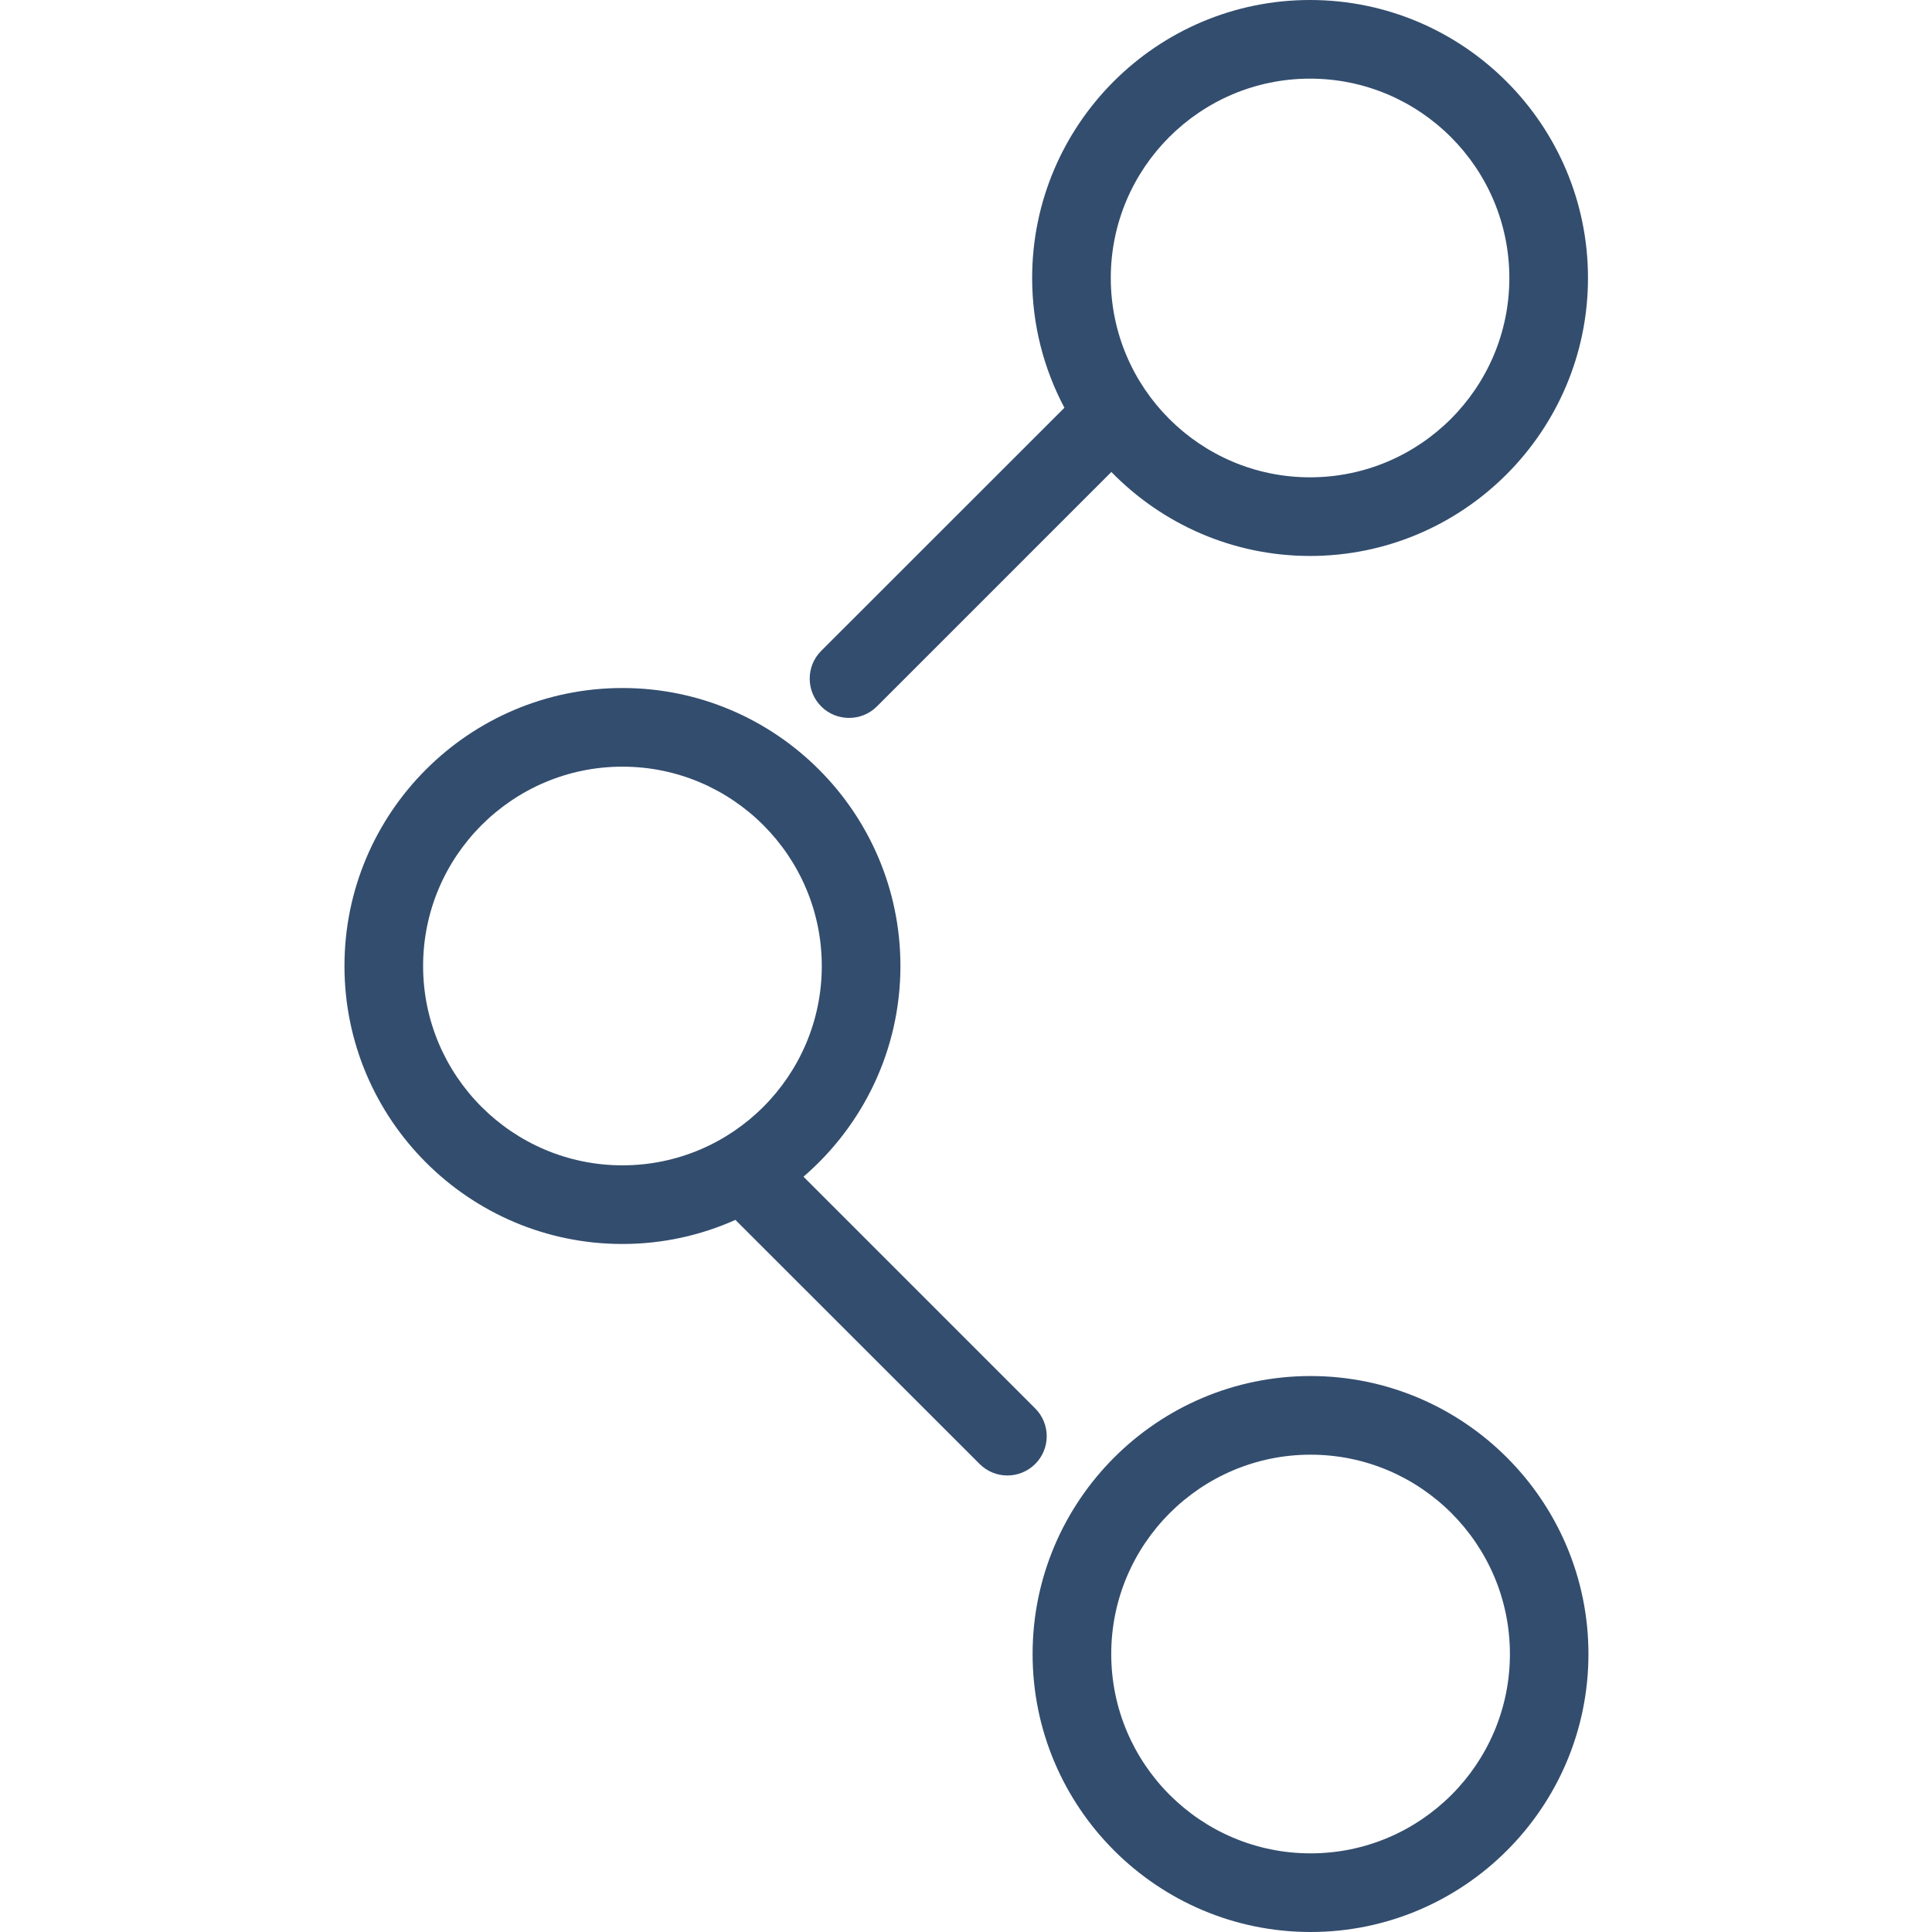
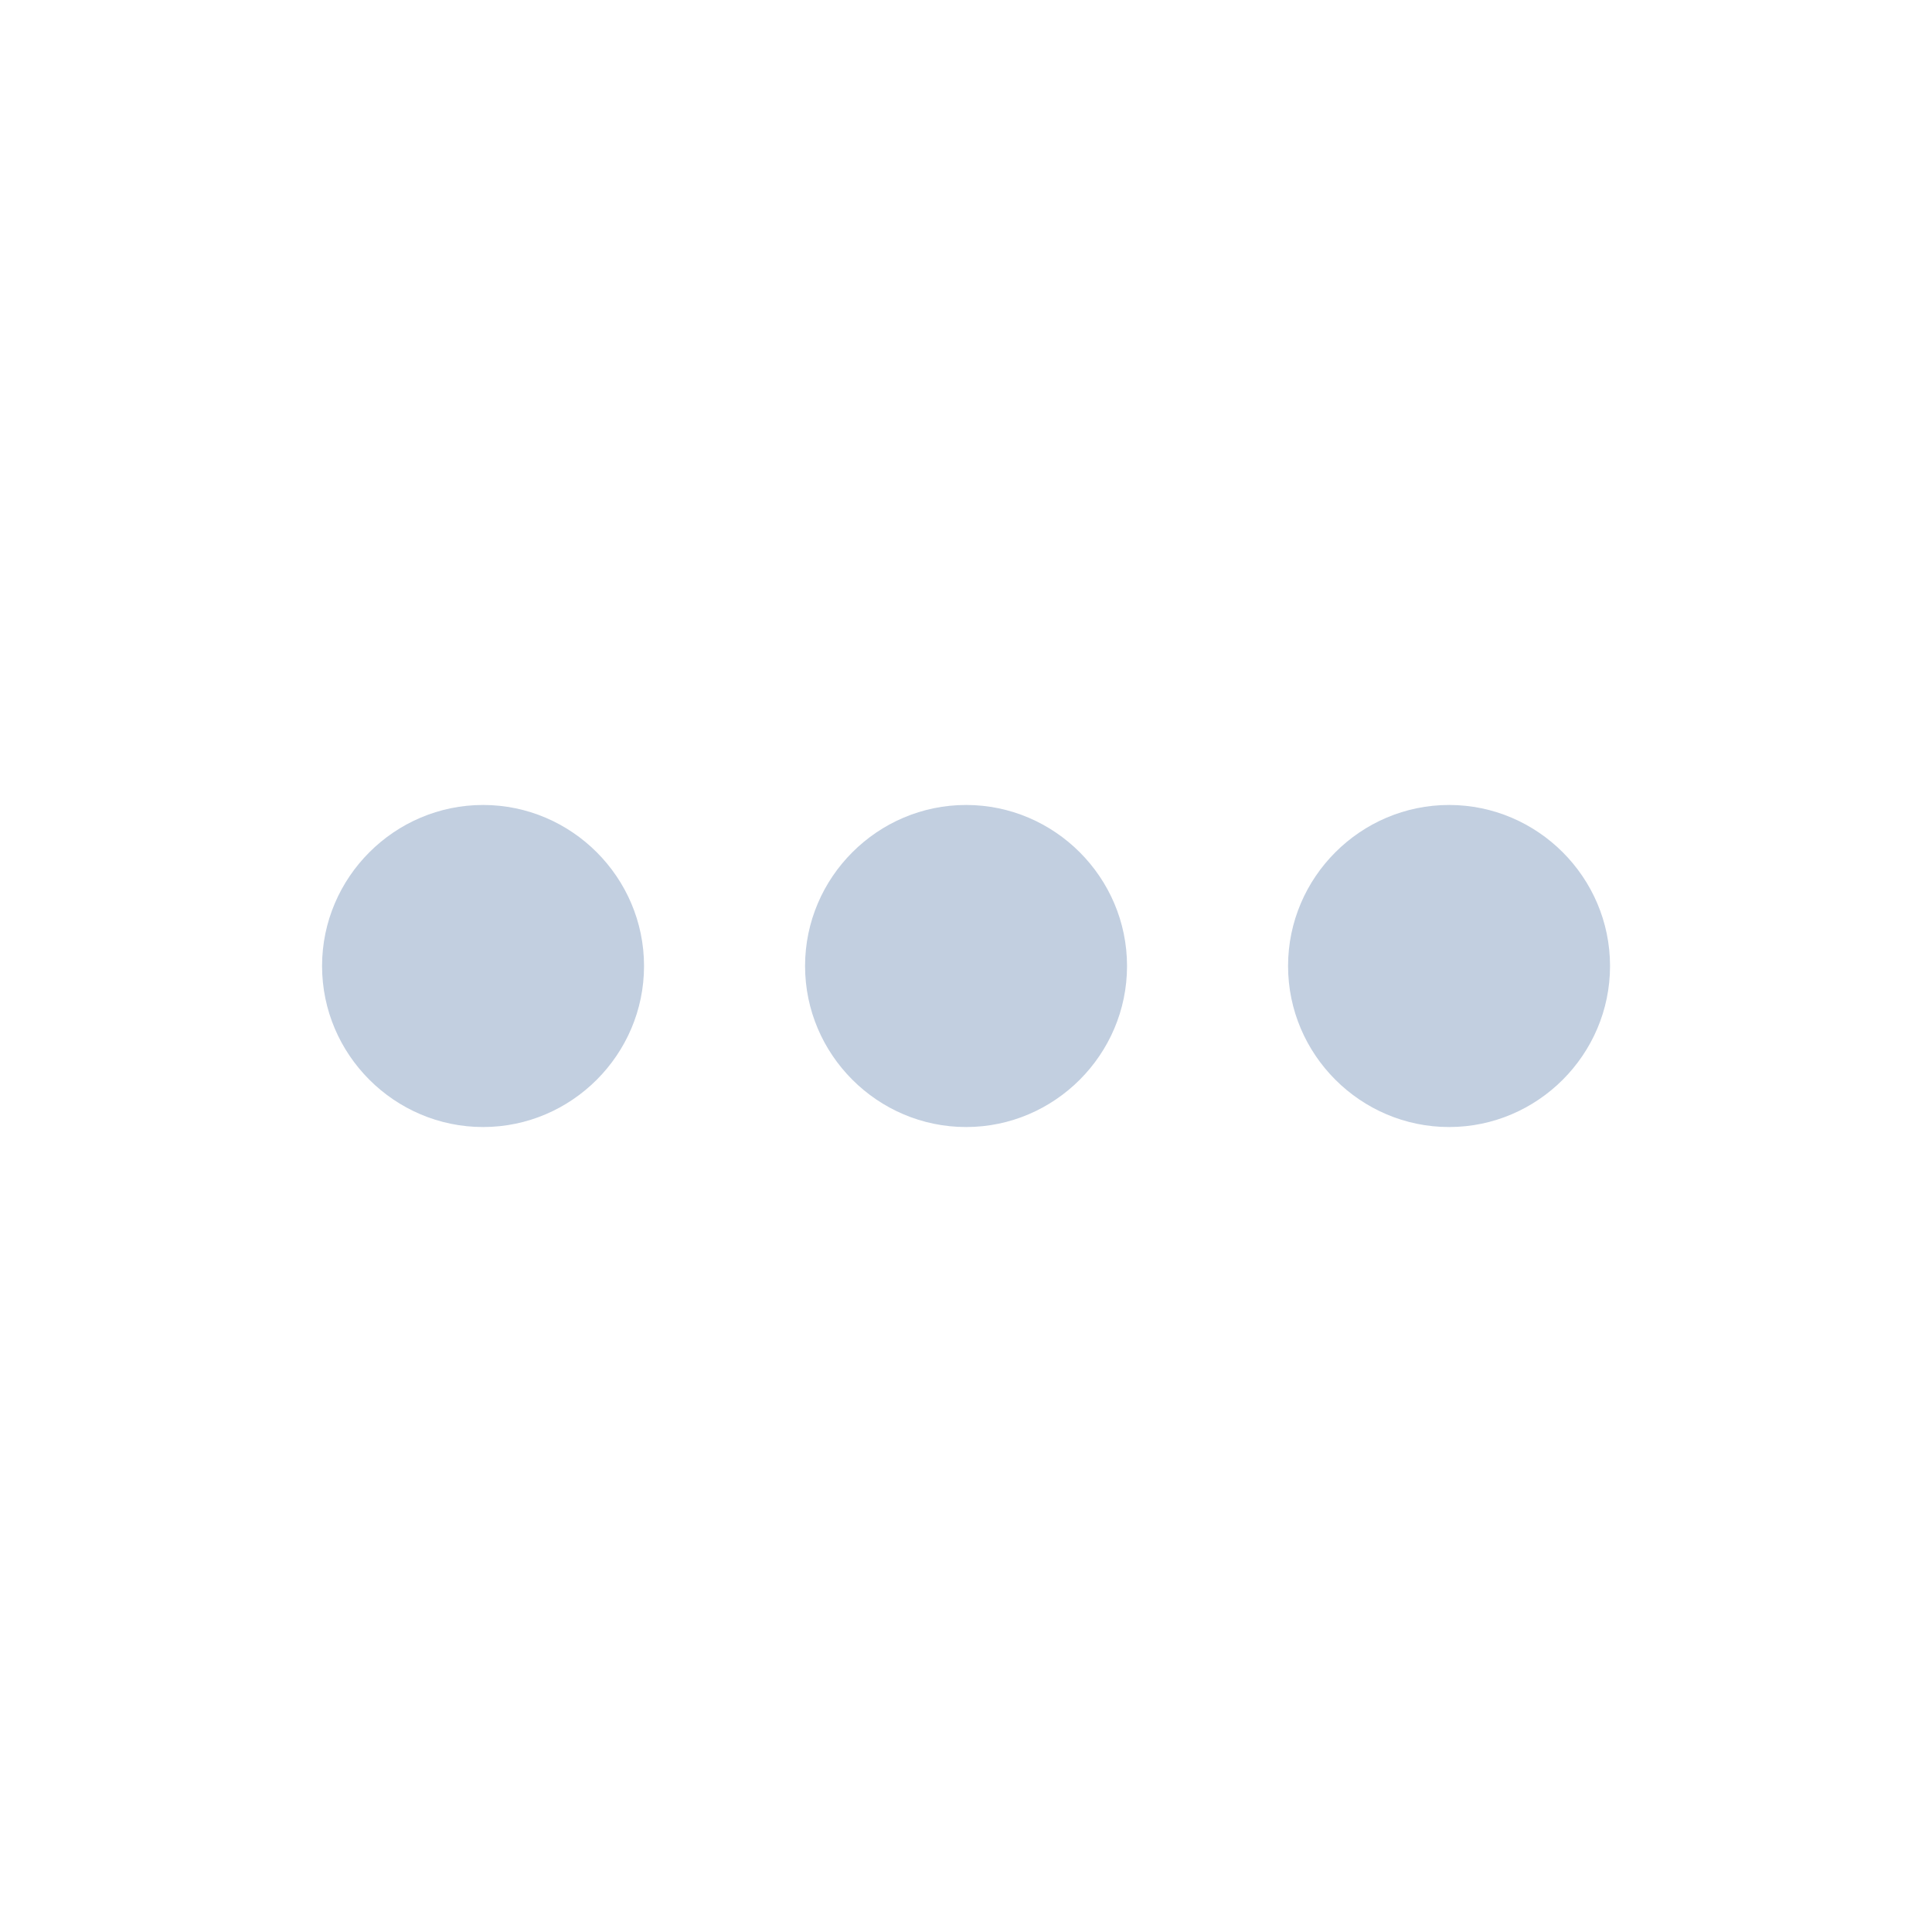
- <svg xmlns="http://www.w3.org/2000/svg" width="17" height="17" viewBox="0 0 17 17" fill="none">
-   <path d="M11.532 12.108C10.183 12.108 9.086 13.206 9.086 14.554C9.086 15.903 10.183 17 11.532 17C12.88 17 13.977 15.903 13.977 14.554C13.977 13.206 12.88 12.108 11.532 12.108ZM11.532 16.308C10.565 16.308 9.778 15.521 9.778 14.554C9.778 13.587 10.565 12.8 11.532 12.8C12.499 12.8 13.286 13.587 13.286 14.554C13.286 15.521 12.499 16.308 11.532 16.308Z" fill="#334D6E" />
-   <path d="M7.471 6.317C7.559 6.317 7.648 6.284 7.716 6.216L9.779 4.153C10.223 4.608 10.843 4.892 11.527 4.892C12.876 4.892 13.973 3.794 13.973 2.446C13.973 1.097 12.876 0 11.527 0C10.179 0 9.082 1.097 9.082 2.446C9.082 2.858 9.185 3.247 9.366 3.588L7.226 5.727C7.091 5.862 7.091 6.081 7.226 6.216C7.294 6.284 7.382 6.317 7.471 6.317ZM11.527 0.692C12.495 0.692 13.281 1.479 13.281 2.446C13.281 3.413 12.495 4.2 11.527 4.2C10.56 4.2 9.774 3.413 9.774 2.446C9.774 1.479 10.56 0.692 11.527 0.692Z" fill="#334D6E" />
-   <path d="M9.109 12.393L7.07 10.354C7.591 9.905 7.923 9.241 7.923 8.5C7.923 7.151 6.826 6.054 5.477 6.054C4.128 6.054 3.031 7.151 3.031 8.5C3.031 9.849 4.128 10.946 5.477 10.946C5.831 10.946 6.167 10.87 6.471 10.734L8.62 12.882C8.687 12.949 8.776 12.983 8.864 12.983C8.953 12.983 9.041 12.949 9.109 12.882C9.244 12.747 9.244 12.528 9.109 12.393ZM3.723 8.5C3.723 7.533 4.51 6.746 5.477 6.746C6.444 6.746 7.231 7.533 7.231 8.5C7.231 9.467 6.444 10.254 5.477 10.254C4.51 10.254 3.723 9.467 3.723 8.5Z" fill="#334D6E" />
+ <svg xmlns="http://www.w3.org/2000/svg" width="20" height="20" viewBox="0 0 20 20" fill="none">
+   <path d="M5.001 8.333C4.084 8.333 3.334 9.083 3.334 10C3.334 10.917 4.084 11.667 5.001 11.667C5.917 11.667 6.667 10.917 6.667 10C6.667 9.083 5.917 8.333 5.001 8.333ZM15.001 8.333C14.084 8.333 13.334 9.083 13.334 10C13.334 10.917 14.084 11.667 15.001 11.667C15.917 11.667 16.667 10.917 16.667 10C16.667 9.083 15.917 8.333 15.001 8.333ZM10.001 8.333C9.084 8.333 8.334 9.083 8.334 10C8.334 10.917 9.084 11.667 10.001 11.667C10.917 11.667 11.667 10.917 11.667 10C11.667 9.083 10.917 8.333 10.001 8.333Z" fill="#C2CFE0" />
</svg>
